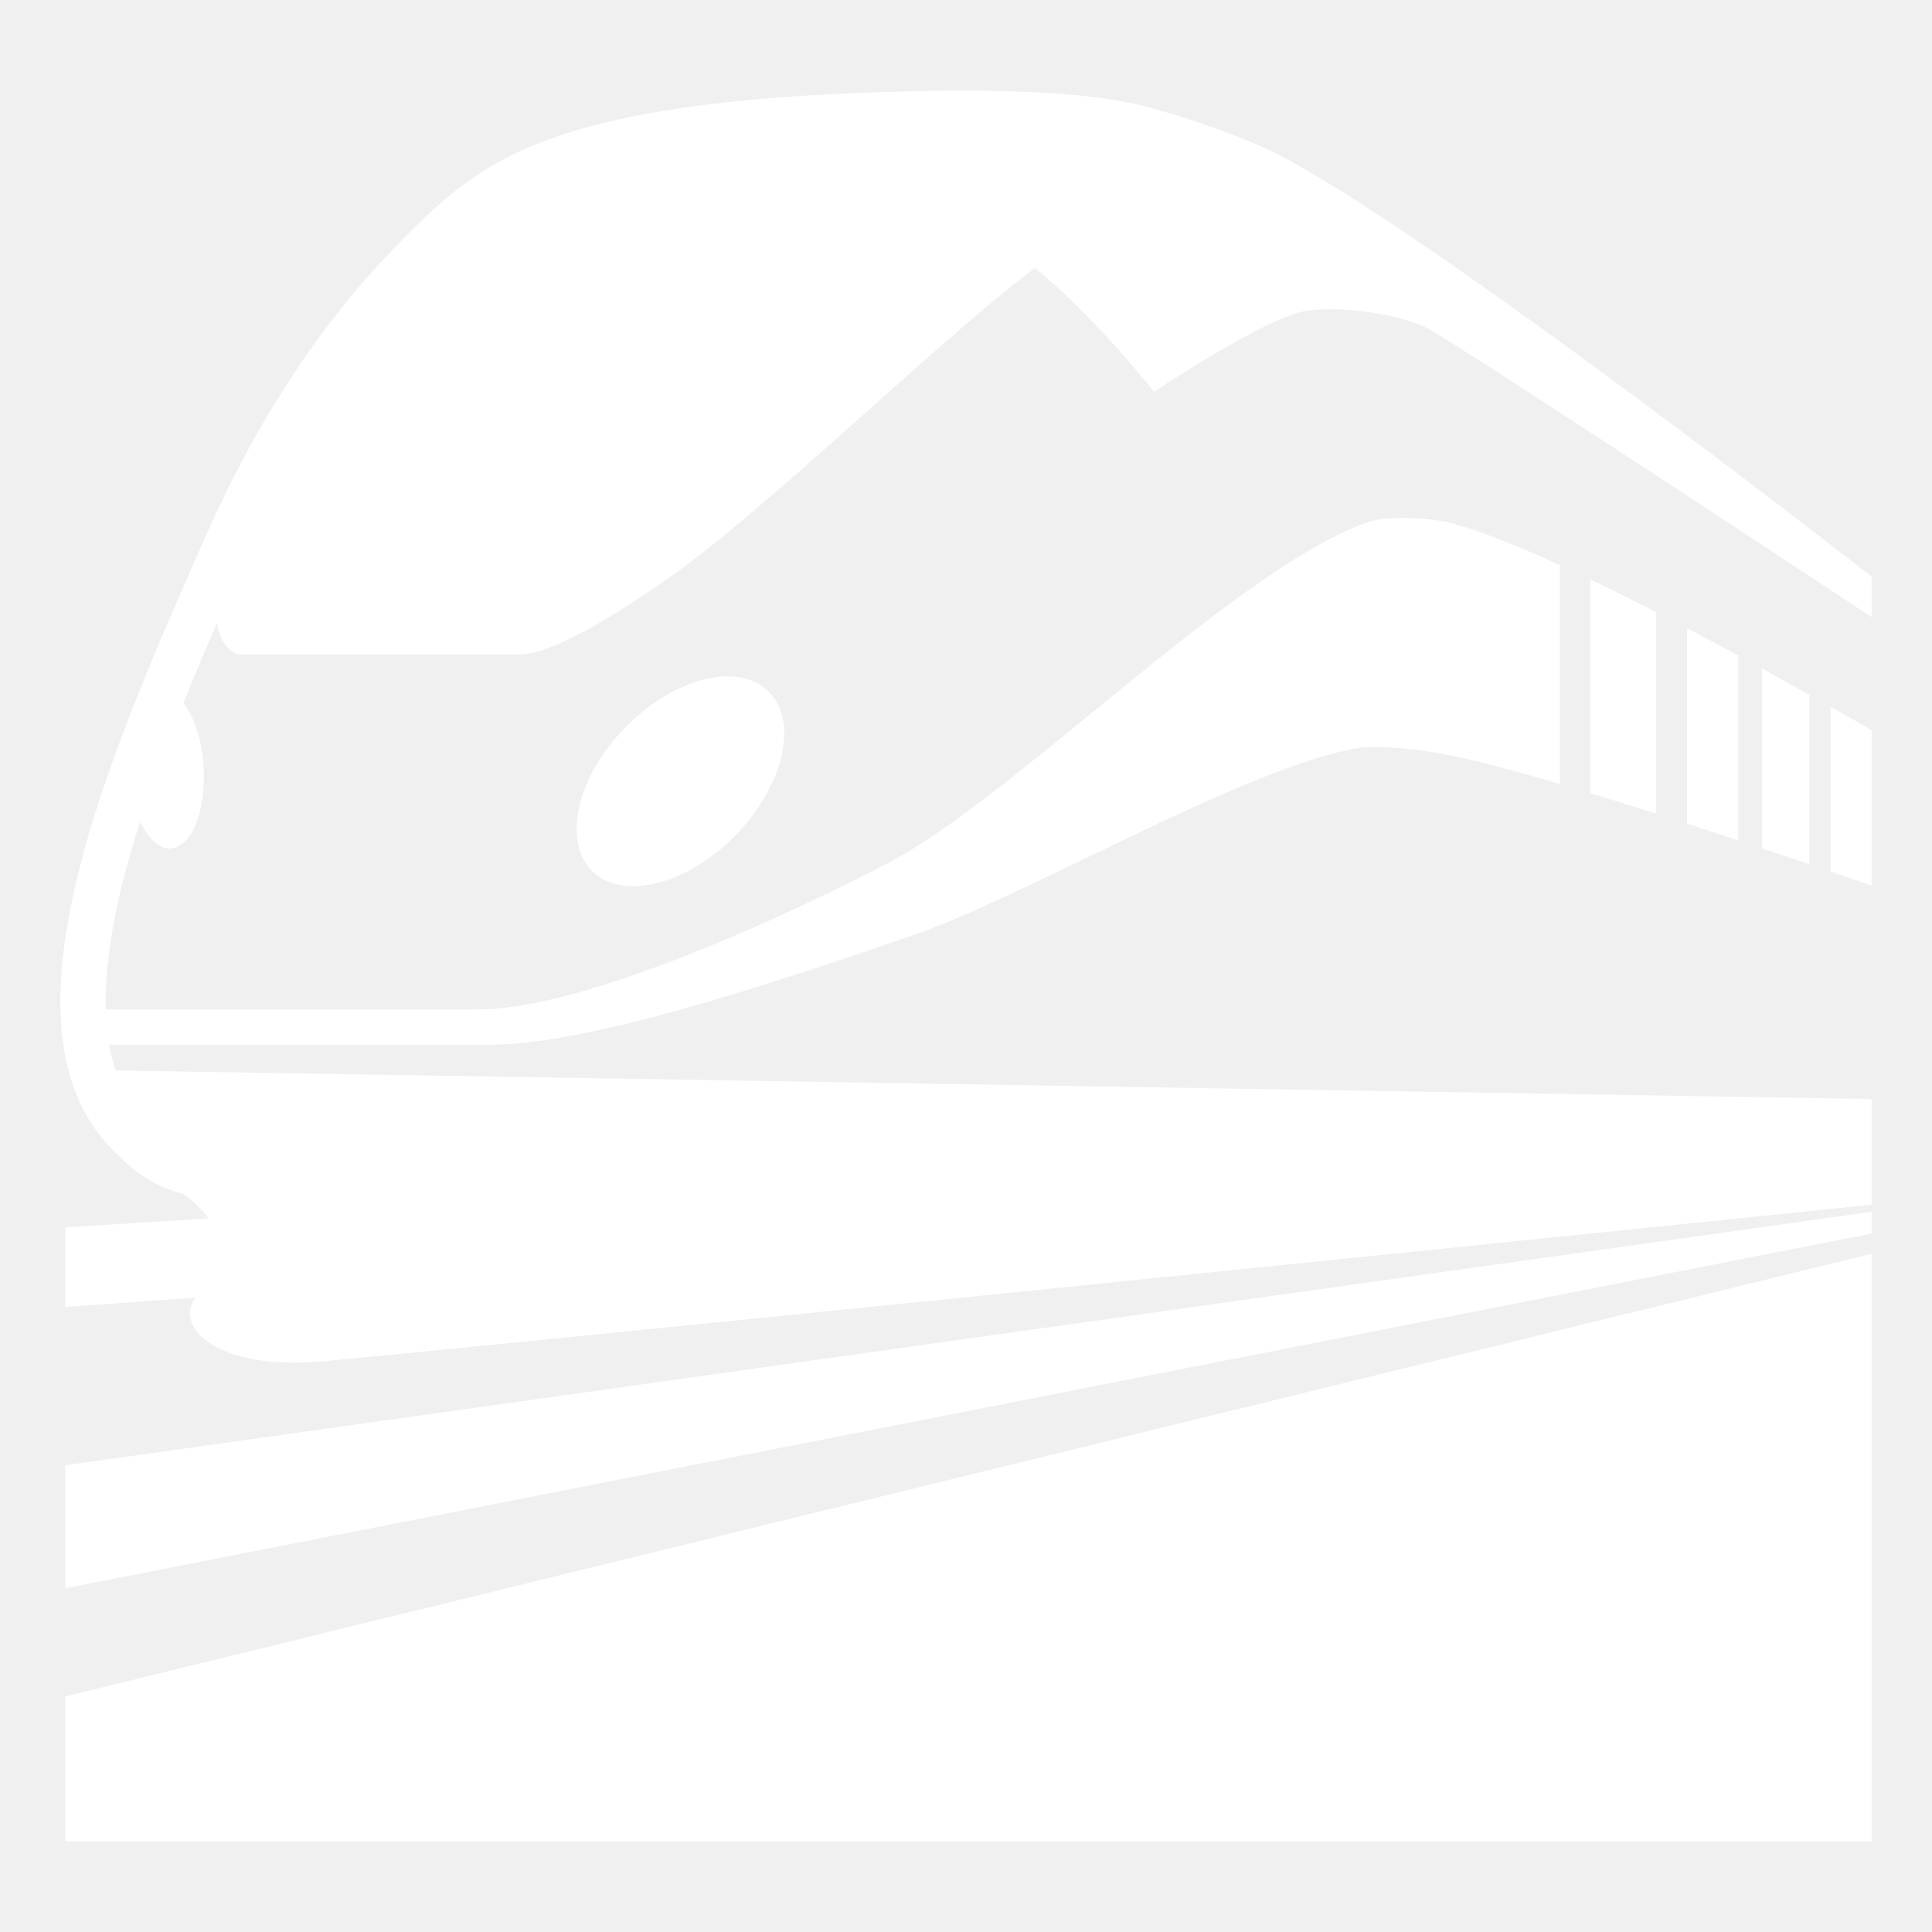
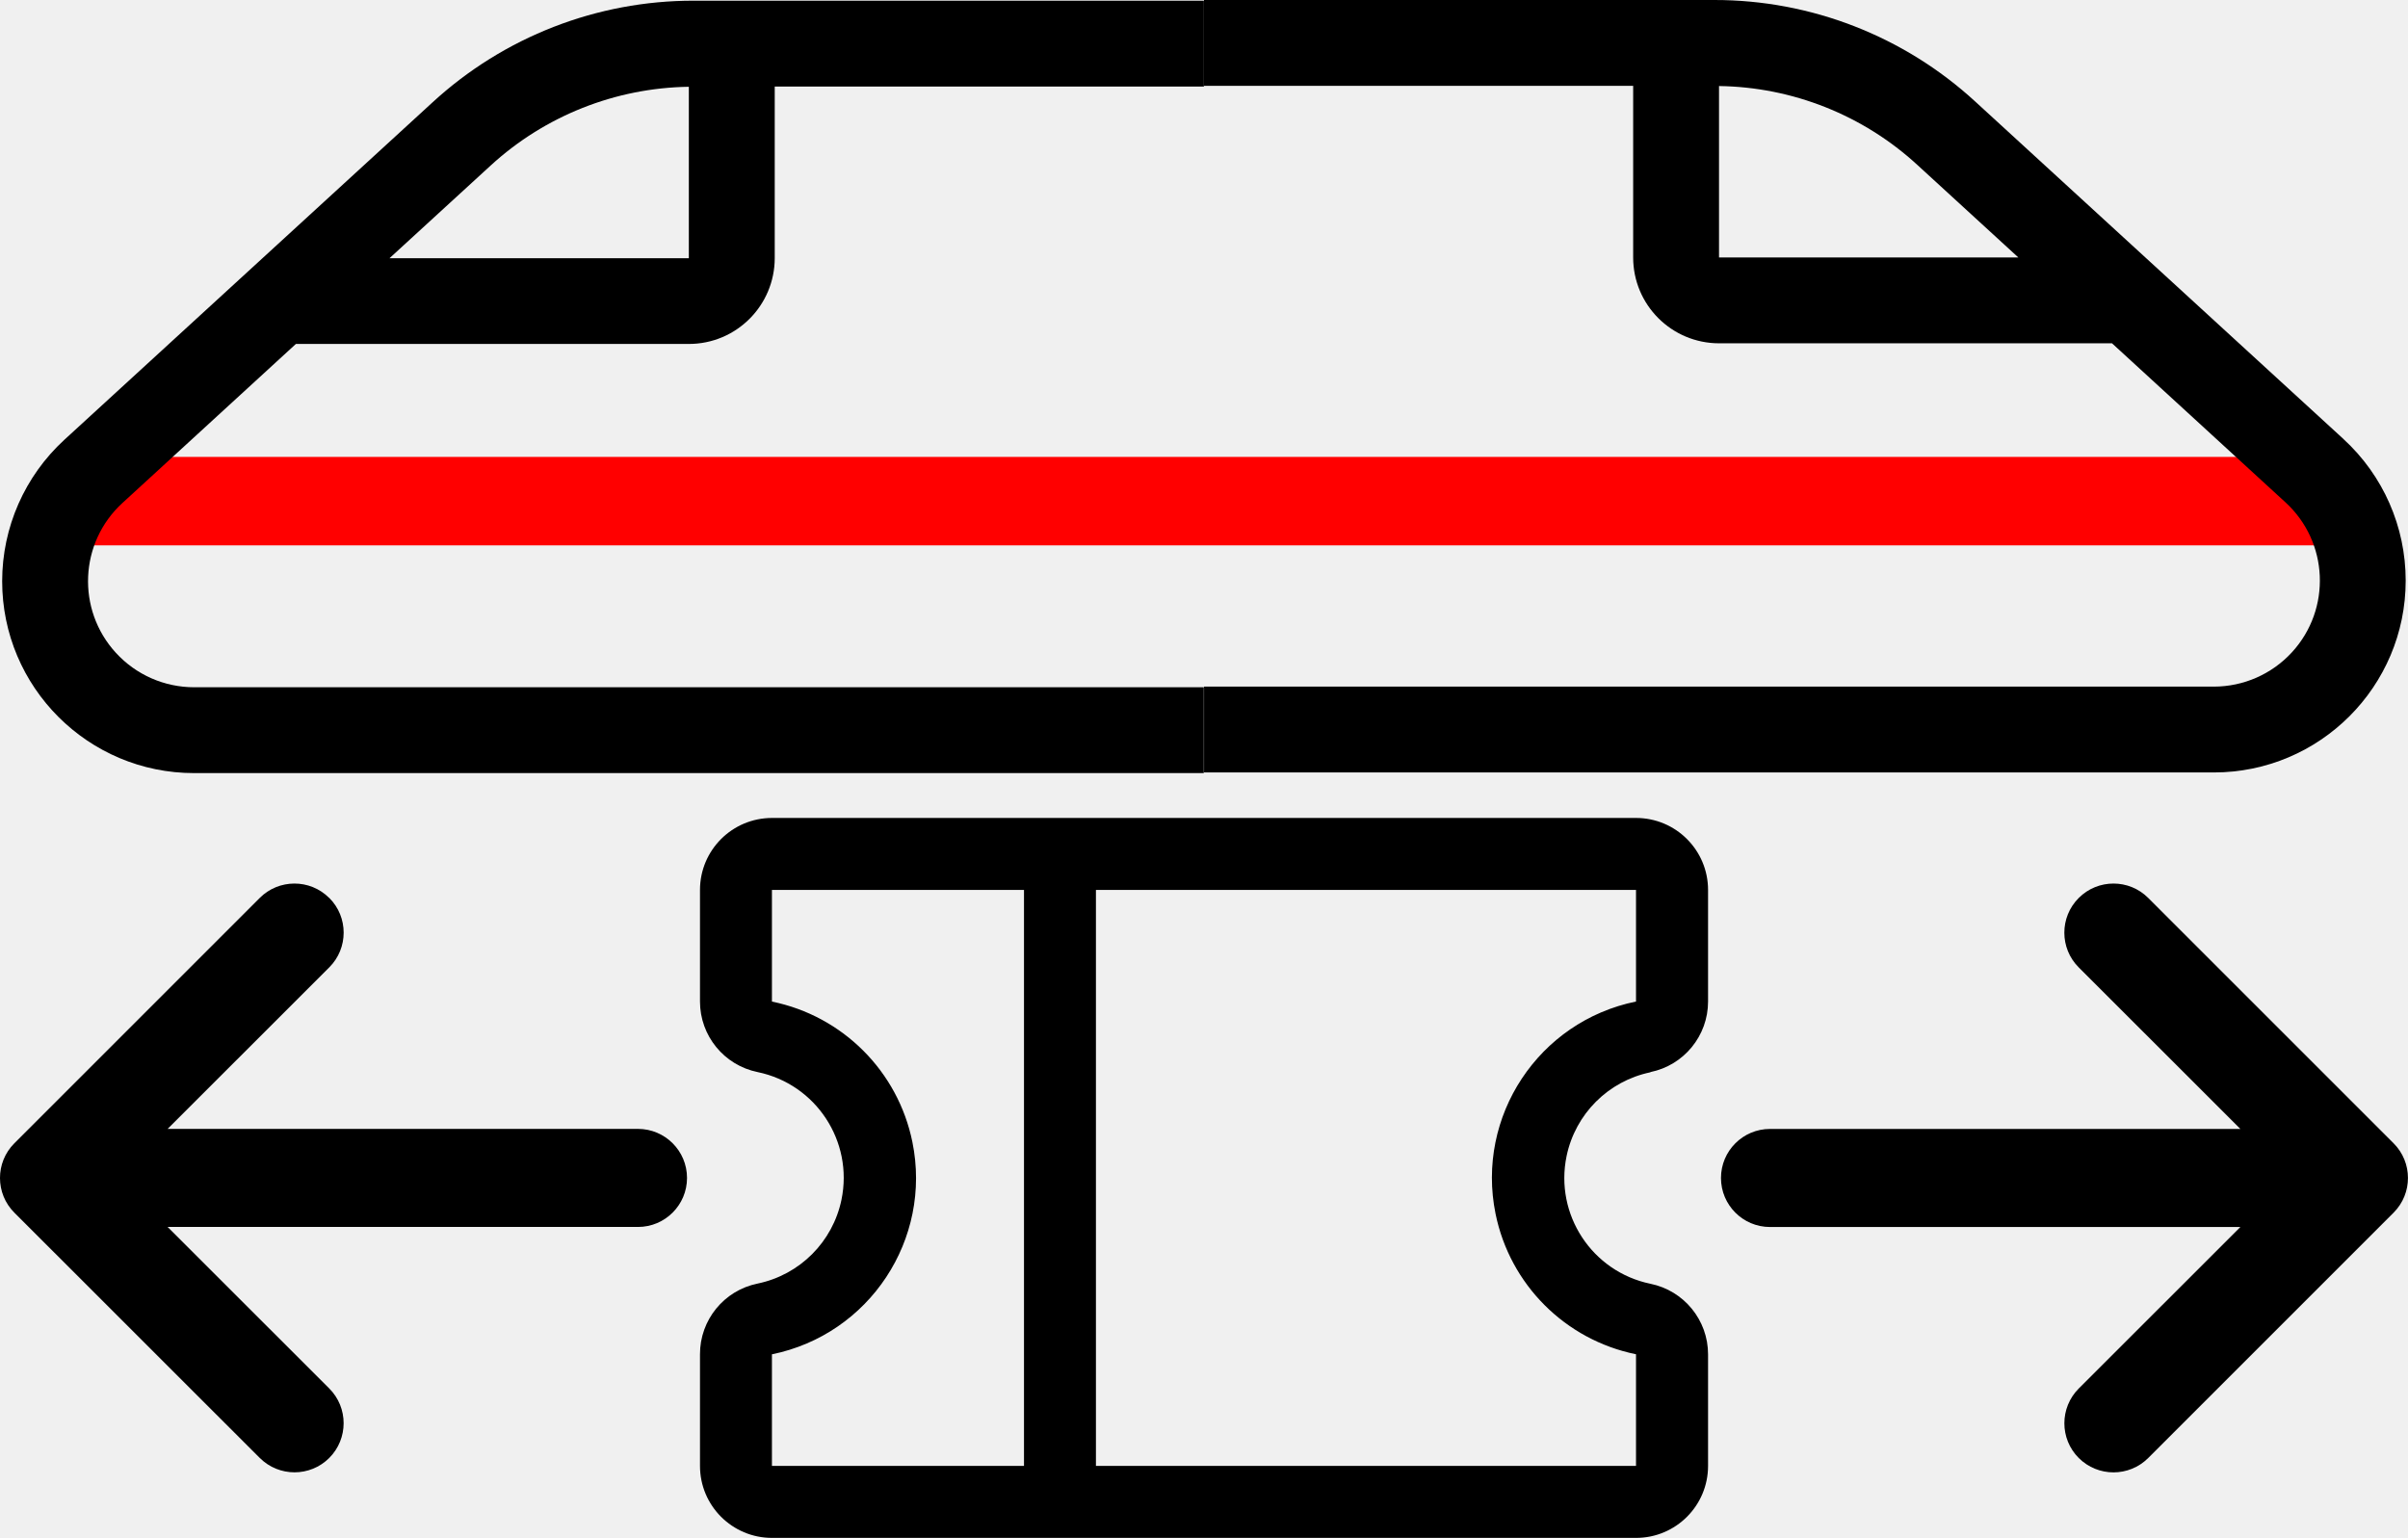
- <svg xmlns="http://www.w3.org/2000/svg" width="1em" height="1em" viewBox="0 0 64 64">
-   <path fill="white" d="M2.162 61H62V41.532L2.162 56.198zm0-8.386L62 40.863v-.721L2.162 48.54zM42.308 5.1c-1.233-.634-3.839-1.509-5.165-1.75c-.76-.138-1.727-.235-2.827-.292a52.168 52.168 0 0 0-3.783-.042c-5.58.121-10.861.577-14.027 2.357c-1.498.842-2.485 1.859-3.398 2.795c-2.697 2.765-4.761 6.118-6.273 9.542C3.595 25.046-.48 34.29 3.94 38.29c.055.057.11.113.169.169c.014.011.023.025.038.037h.005a4.328 4.328 0 0 0 1.954 1.059l-.028.001s.469.314.831.809l-4.747.292v2.64l4.318-.313c-.72.933.613 2.457 4.339 2.101C23.625 43.856 62 39.907 62 39.907v-3.501l-58.167-.945a5.575 5.575 0 0 1-.218-.853h12.623c3.56 0 10.496-2.438 13.923-3.598c3.767-1.274 10.903-5.515 14.771-6.223c.72-.132 2.187.06 2.905.194c.938.176 2.301.539 3.834.99V18.72c-1.467-.671-2.778-1.194-3.713-1.418c-.653-.157-2.024-.228-2.663 0c-4.417 1.569-11.64 9.063-15.861 11.278c-3.25 1.706-10.055 4.86-13.601 4.86H3.501c-.047-1.856.442-4.072 1.194-6.39c-.013.055-.031.115-.044.17c.261.56.619.913 1 .89c.689-.039 1.177-1.25 1.094-2.703c-.051-.901-.315-1.664-.669-2.117c.363-.901.74-1.796 1.117-2.668c.05.492.371 1.055.772 1.055h9.241c1.292 0 3.908-1.808 5.025-2.589c3.064-2.144 8.847-7.774 11.845-10.051c.062-.047.136-.102.212-.155c1.959 1.584 3.943 4.093 3.943 4.093s3.65-2.433 5.006-2.674c1.035-.183 3.215.077 4.156.633c1.794 1.06 11.76 7.628 14.607 9.508v-1.341S47.564 7.805 42.308 5.1" />
-   <path fill="white" d="M54.857 26.953v-6.676a93.732 93.732 0 0 0-2.18-1.085v7.082c.712.216 1.446.446 2.18.679m2.725.887v-6.123c-.553-.3-1.12-.603-1.695-.904v6.472c.575.186 1.142.371 1.695.555m3.057 1.028c.511.175.97.332 1.361.469v-5.151c-.392-.226-.852-.488-1.361-.776zm-.696-.236v-5.614c-.494-.277-1.022-.57-1.574-.873v5.956c.552.184 1.078.363 1.574.531m-39.199-4.566c-1.621 1.637-2.129 3.775-1.137 4.778c.995 1.004 3.111.489 4.73-1.146c1.62-1.637 2.128-3.775 1.135-4.778c-.994-1.003-3.11-.489-4.728 1.146" />
+ <svg xmlns="http://www.w3.org/2000/svg" id="Ebene_1" data-name="Ebene 1" viewBox="0 0 490 312.99">
+   <defs>
+     <style>
+       .cls-1 {
+         stroke-width: 0px;
+       }
+ 
+       .cls-2 {
+         fill: none;
+         stroke: red;
+         stroke-miterlimit: 10;
+         stroke-width: 18px;
+       }
+     </style>
+   </defs>
+   <line class="cls-2" x1="16" y1="101.99" x2="477" y2="101.99" />
+   <path class="cls-1" d="m476.86,89.34l-74.93-68.68C387.45,7.36,368.49-.02,348.82,0h-103.82v17.47h87.33v34.93c0,9.64,7.82,17.46,17.47,17.47h79.97l35.29,32.36c8.79,8.05,9.39,21.71,1.34,30.5-4.09,4.47-9.87,7.01-15.92,7.01h-205.47v17.47h205.46c21.57,0,39.06-17.49,39.06-39.06,0-10.95-4.59-21.4-12.66-28.79m-127.07-36.94V17.51c14.95.21,29.31,5.91,40.33,16.03l20.58,18.86h-60.91Z" />
+   <path class="cls-1" d="m13.11,89.49C5.04,96.89.44,107.33.44,118.28c0,21.57,17.49,39.06,39.06,39.06h205.46s0-17.47,0-17.47H39.5c-6.06,0-11.83-2.54-15.92-7.01-8.05-8.79-7.45-22.45,1.34-30.5l35.29-32.36h79.97c9.64,0,17.46-7.82,17.47-17.47V17.61h87.33s0-17.47,0-17.47h-103.82c-19.67-.02-38.63,7.36-53.11,20.66L13.11,89.49m66.15-36.94l20.58-18.86c11.02-10.11,25.38-15.81,40.33-16.03v34.89h-60.91Z" />
+   <path class="cls-1" d="m67,182.74c3.9,3.89,3.91,10.22.02,14.12,0,0-.01.01-.02.02l-32.89,32.87h95.71c5.51,0,9.98,4.47,9.98,9.98s-4.47,9.98-9.98,9.98H34.11l32.89,32.87c3.9,3.9,3.9,10.23,0,14.14-3.9,3.9-10.23,3.9-14.14,0L2.93,246.81c-3.9-3.89-3.91-10.22-.02-14.12,0,0,.01-.01.02-.02l49.92-49.92c3.89-3.9,10.22-3.91,14.12-.02,0,0,.01.01.02.02m356.01,0c3.89-3.9,10.22-3.91,14.12-.02,0,0,.01.01.02.02l49.92,49.92c3.9,3.89,3.91,10.22.02,14.12,0,0-.01.01-.02.02l-49.92,49.92c-3.9,3.9-10.23,3.9-14.14,0-3.9-3.9-3.9-10.23,0-14.14l32.89-32.87h-95.71c-5.51,0-9.98-4.47-9.98-9.98s4.47-9.98,9.98-9.98h95.71l-32.89-32.87c-3.9-3.89-3.91-10.22-.02-14.12,0,0,.01-.01.02-.02" />
+   <path class="cls-1" d="m335.84,218.19c6.82-1.39,11.73-7.39,11.73-14.35v-22.72c0-8.09-6.56-14.65-14.65-14.65h-175.83c-8.09,0-14.65,6.56-14.65,14.65v22.72c0,6.96,4.91,12.96,11.73,14.35,11.89,2.46,19.52,14.1,17.06,25.98-1.78,8.58-8.48,15.28-17.06,17.06-6.84,1.39-11.75,7.41-11.73,14.39v22.72c0,8.09,6.56,14.65,14.65,14.65h175.83c8.09,0,14.65-6.56,14.65-14.65v-22.72c0-6.96-4.91-12.96-11.73-14.35-11.89-2.46-19.52-14.1-17.06-25.98,1.78-8.58,8.48-15.28,17.06-17.06v-.04Zm-178.76,57.44c19.82-4.04,32.62-23.38,28.58-43.21-2.93-14.4-14.19-25.65-28.58-28.58v-22.72h51.29v117.22h-51.29v-22.71Zm175.83,0v22.71h-109.9v-117.22h109.9v22.71c-19.82,4.04-32.62,23.38-28.58,43.21,2.93,14.4,14.19,25.65,28.58,28.58h0Z" />
</svg>
